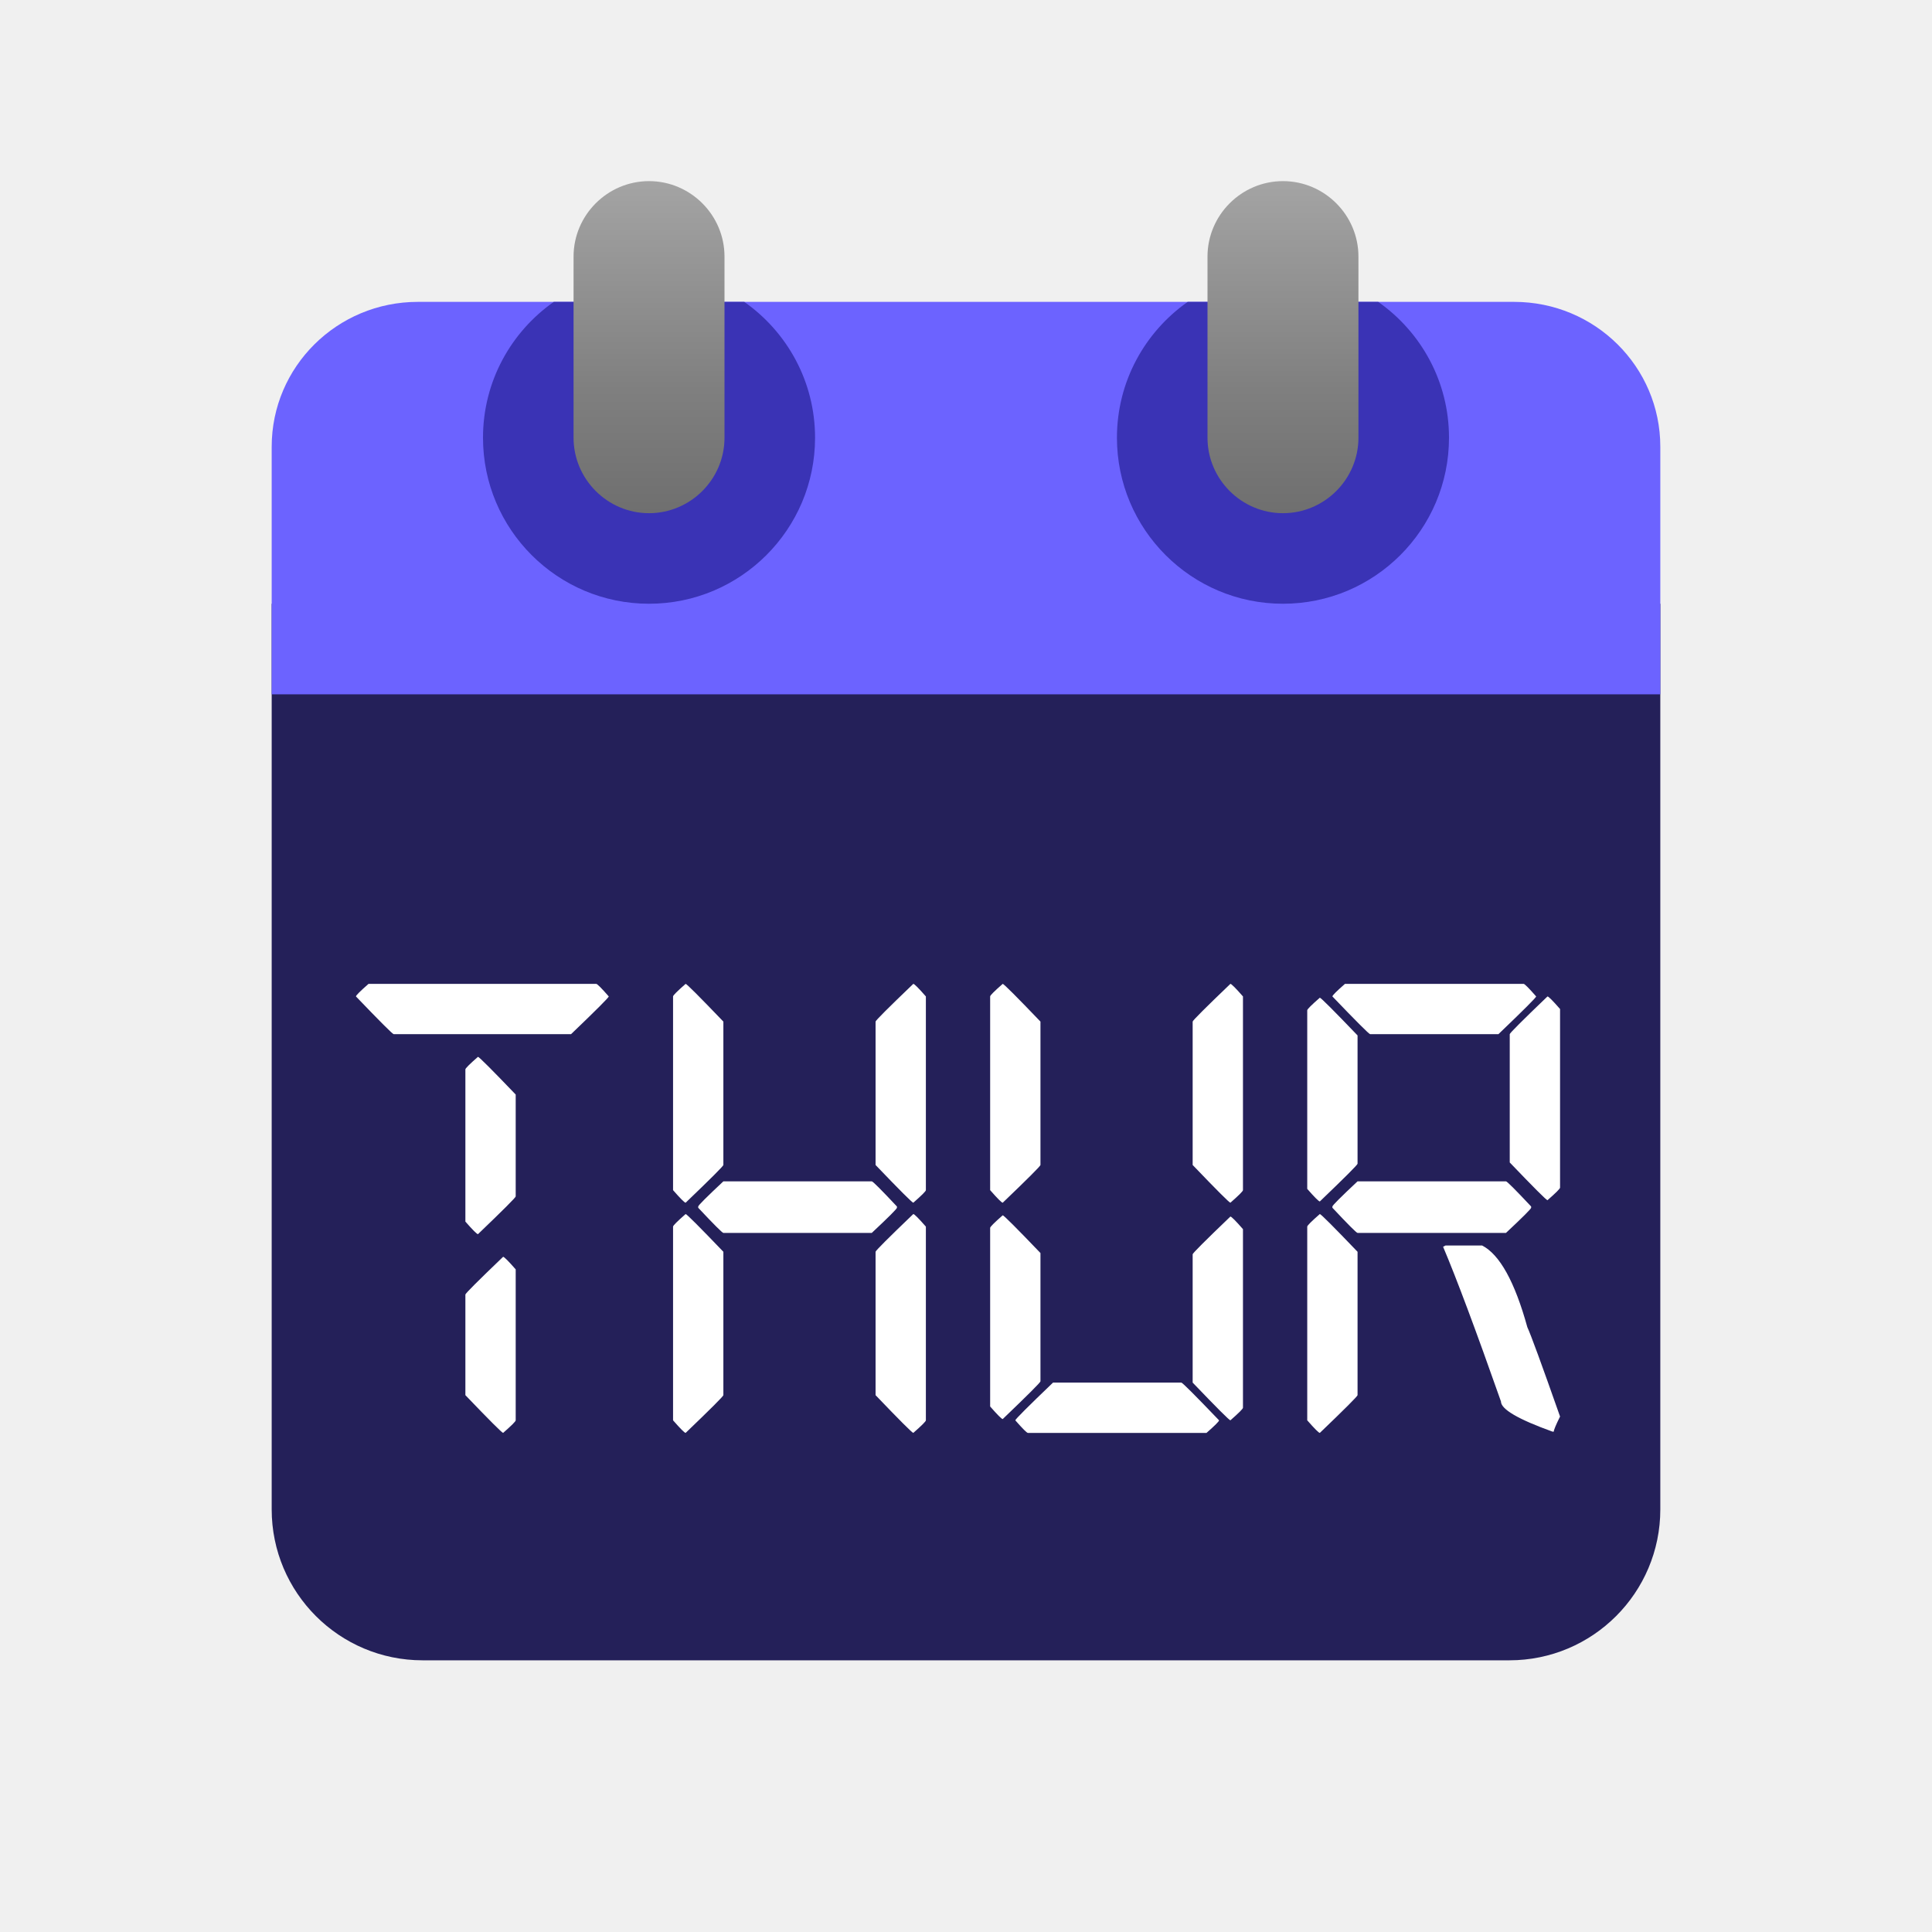
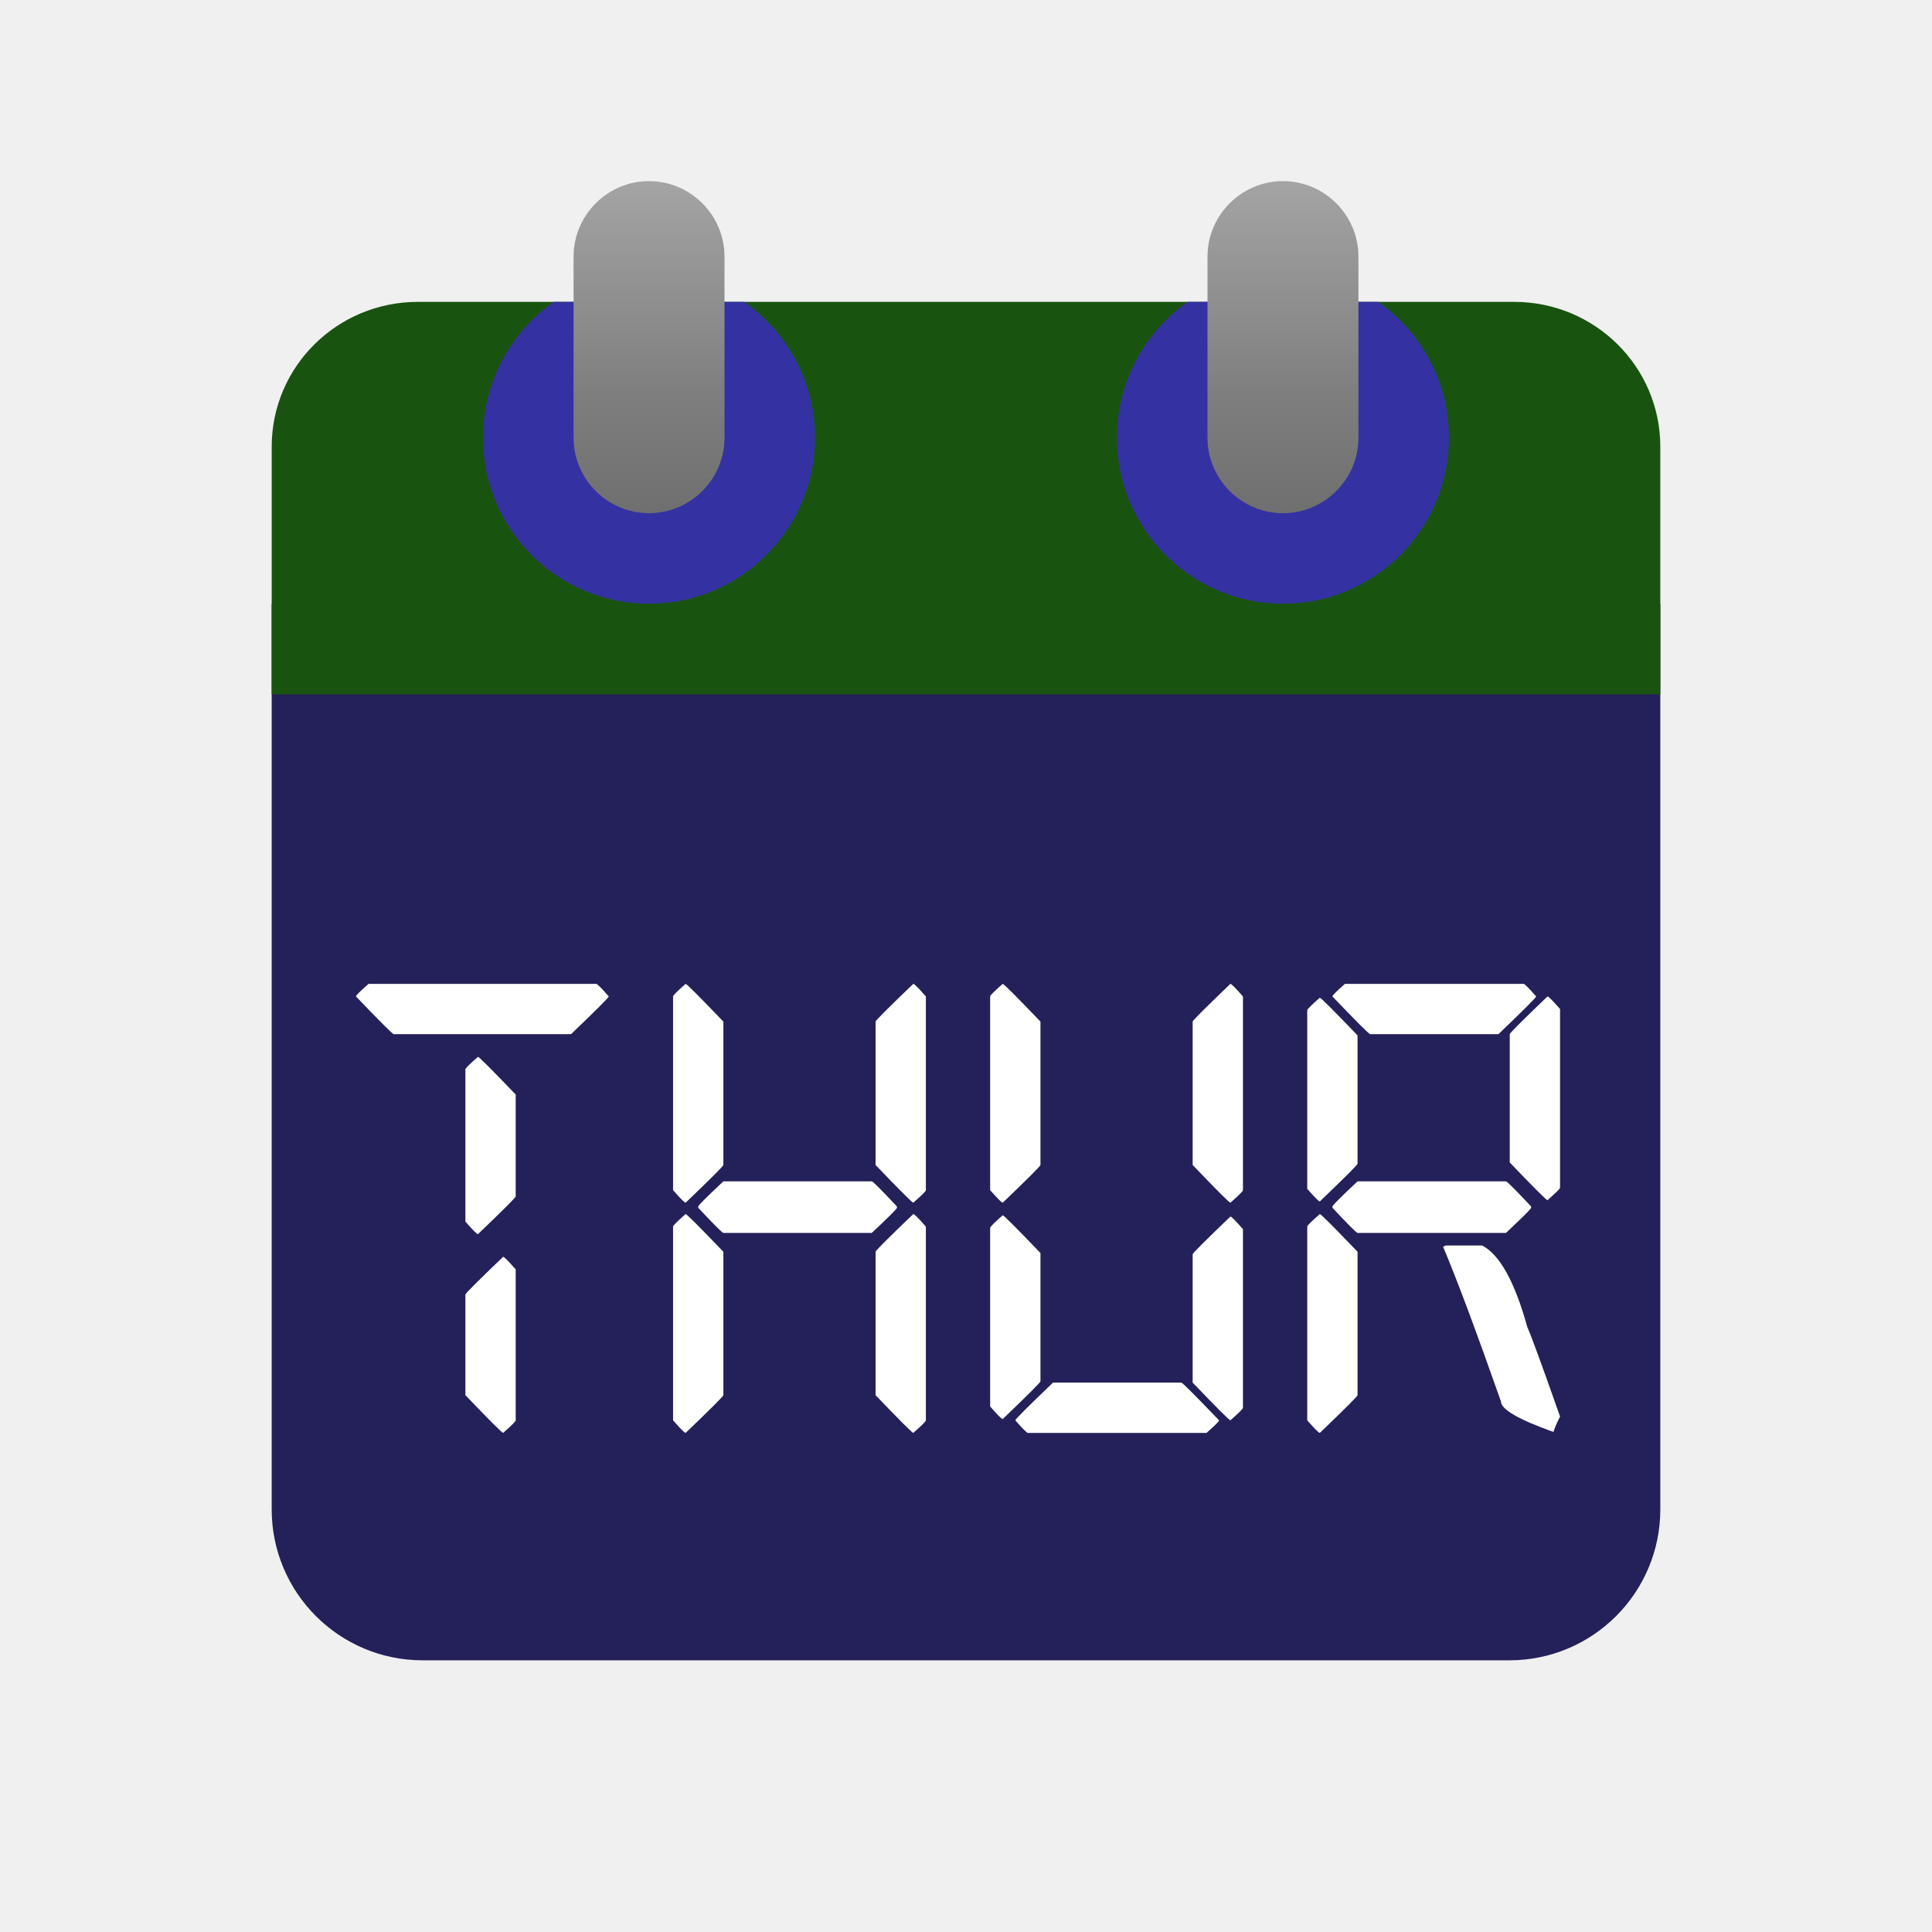
<svg xmlns="http://www.w3.org/2000/svg" width="120" height="120" viewBox="0 0 120 120" fill="none">
  <path d="M16.875 93.75V37.5H103.125V93.75C103.125 98.927 98.927 103.125 93.75 103.125H26.25C21.073 103.125 16.875 98.927 16.875 93.75Z" fill="#242059" />
-   <path d="M103.125 27.75V43.125H16.875V27.75C16.875 22.776 20.936 18.75 25.954 18.75H94.046C99.064 18.75 103.125 22.776 103.125 27.75Z" fill="#6C63FF" />
+   <path d="M103.125 27.75V43.125H16.875V27.75C16.875 22.776 20.936 18.75 25.954 18.75H94.046C99.064 18.75 103.125 22.776 103.125 27.75Z" fill="#18540f" />
  <path d="M46.228 18.75H34.395C31.74 20.616 30 23.696 30 27.188C30 32.88 34.62 37.5 40.312 37.5C46.005 37.5 50.625 32.88 50.625 27.188C50.625 23.696 48.885 20.616 46.228 18.75Z" fill="#372FAF" fill-opacity="0.92" />
  <path d="M40.312 31.875C37.734 31.875 35.625 29.766 35.625 27.188V15.938C35.625 13.359 37.734 11.25 40.312 11.25C42.891 11.25 45 13.359 45 15.938V27.188C45 29.766 42.891 31.875 40.312 31.875Z" fill="url(#paint0_linear)" />
  <path d="M85.603 18.75H73.77C71.115 20.616 69.375 23.696 69.375 27.188C69.375 32.88 73.995 37.5 79.688 37.5C85.38 37.5 90 32.88 90 27.188C90 23.696 88.26 20.616 85.603 18.75Z" fill="#372FAF" fill-opacity="0.92" />
  <path d="M79.688 31.875C77.109 31.875 75 29.766 75 27.188V15.938C75 13.359 77.109 11.25 79.688 11.25C82.266 11.25 84.375 13.359 84.375 15.938V27.188C84.375 29.766 82.266 31.875 79.688 31.875Z" fill="url(#paint1_linear)" />
  <path d="M22.891 61.109H37.031C37.096 61.109 37.357 61.37 37.812 61.891C37.812 61.956 37.031 62.737 35.469 64.234H24.453C24.388 64.234 23.607 63.453 22.109 61.891C22.109 61.825 22.37 61.565 22.891 61.109ZM29.688 65.641C29.753 65.641 30.534 66.422 32.031 67.984V74.312C32.031 74.378 31.25 75.159 29.688 76.656C29.622 76.656 29.362 76.396 28.906 75.875V66.422C28.906 66.357 29.167 66.096 29.688 65.641ZM31.25 78.062C31.315 78.062 31.576 78.323 32.031 78.844V88.219C32.031 88.284 31.771 88.544 31.25 89C31.185 89 30.404 88.219 28.906 86.656V80.406C28.906 80.341 29.688 79.56 31.25 78.062ZM42.586 61.109C42.651 61.109 43.432 61.891 44.93 63.453V72.359C44.93 72.424 44.148 73.206 42.586 74.703C42.521 74.703 42.26 74.443 41.805 73.922V61.891C41.805 61.825 42.065 61.565 42.586 61.109ZM56.727 61.109C56.792 61.109 57.052 61.37 57.508 61.891V73.922C57.508 73.987 57.247 74.247 56.727 74.703C56.661 74.703 55.88 73.922 54.383 72.359V63.453C54.383 63.388 55.164 62.607 56.727 61.109ZM44.93 73.375H54.148C54.214 73.375 54.734 73.896 55.711 74.938V75.016C55.711 75.081 55.19 75.602 54.148 76.578H44.93C44.865 76.578 44.344 76.057 43.367 75.016V74.938C43.367 74.872 43.888 74.352 44.93 73.375ZM42.586 75.406C42.651 75.406 43.432 76.188 44.93 77.75V86.656C44.93 86.721 44.148 87.503 42.586 89C42.521 89 42.26 88.74 41.805 88.219V76.188C41.805 76.122 42.065 75.862 42.586 75.406ZM56.727 75.406C56.792 75.406 57.052 75.667 57.508 76.188V88.219C57.508 88.284 57.247 88.544 56.727 89C56.661 89 55.88 88.219 54.383 86.656V77.75C54.383 77.685 55.164 76.904 56.727 75.406ZM62.281 61.109C62.346 61.109 63.128 61.891 64.625 63.453V72.359C64.625 72.424 63.844 73.206 62.281 74.703C62.216 74.703 61.956 74.443 61.5 73.922V61.891C61.5 61.825 61.76 61.565 62.281 61.109ZM76.422 61.109C76.487 61.109 76.747 61.37 77.203 61.891V73.922C77.203 73.987 76.943 74.247 76.422 74.703C76.357 74.703 75.576 73.922 74.078 72.359V63.453C74.078 63.388 74.859 62.607 76.422 61.109ZM62.281 75.484C62.346 75.484 63.128 76.266 64.625 77.828V85.797C64.625 85.862 63.844 86.643 62.281 88.141C62.216 88.141 61.956 87.88 61.5 87.359V76.266C61.5 76.201 61.76 75.94 62.281 75.484ZM76.422 75.562C76.487 75.562 76.747 75.823 77.203 76.344V87.438C77.203 87.503 76.943 87.763 76.422 88.219C76.357 88.219 75.576 87.438 74.078 85.875V77.906C74.078 77.841 74.859 77.06 76.422 75.562ZM65.406 85.875H73.375C73.44 85.875 74.221 86.656 75.719 88.219C75.719 88.284 75.458 88.544 74.938 89H63.844C63.779 89 63.518 88.74 63.062 88.219C63.062 88.154 63.844 87.372 65.406 85.875ZM83.539 61.109H94.633C94.698 61.109 94.958 61.37 95.414 61.891C95.414 61.956 94.633 62.737 93.07 64.234H85.102C85.037 64.234 84.255 63.453 82.758 61.891C82.758 61.825 83.018 61.565 83.539 61.109ZM96.117 61.891C96.182 61.891 96.443 62.151 96.898 62.672V73.766C96.898 73.831 96.638 74.091 96.117 74.547C96.052 74.547 95.271 73.766 93.773 72.203V64.234C93.773 64.169 94.555 63.388 96.117 61.891ZM81.977 61.969C82.042 61.969 82.823 62.75 84.32 64.312V72.281C84.32 72.346 83.539 73.128 81.977 74.625C81.912 74.625 81.651 74.365 81.195 73.844V62.75C81.195 62.685 81.456 62.425 81.977 61.969ZM84.32 73.375H93.539C93.604 73.375 94.125 73.896 95.102 74.938V75.016C95.102 75.081 94.581 75.602 93.539 76.578H84.32C84.255 76.578 83.734 76.057 82.758 75.016V74.938C82.758 74.872 83.279 74.352 84.32 73.375ZM81.977 75.406C82.042 75.406 82.823 76.188 84.32 77.75V86.656C84.32 86.721 83.539 87.503 81.977 89C81.912 89 81.651 88.74 81.195 88.219V76.188C81.195 76.122 81.456 75.862 81.977 75.406ZM89.789 77.359H92.055C93.148 77.919 94.086 79.612 94.867 82.438C95.076 82.88 95.753 84.729 96.898 87.984C96.638 88.505 96.508 88.818 96.508 88.922H96.43C94.294 88.154 93.227 87.529 93.227 87.047C91.664 82.607 90.466 79.404 89.633 77.438L89.789 77.359Z" fill="white" />
  <defs>
    <linearGradient id="paint0_linear" x1="40.312" y1="11.25" x2="40.312" y2="31.875" gradientUnits="userSpaceOnUse">
      <stop stop-color="#A4A4A4" />
      <stop offset="0.58" stop-color="#828282" />
      <stop offset="0.63" stop-color="#7F7F7F" />
      <stop offset="1" stop-color="#6F6F6F" />
    </linearGradient>
    <linearGradient id="paint1_linear" x1="79.688" y1="11.25" x2="79.688" y2="31.875" gradientUnits="userSpaceOnUse">
      <stop stop-color="#A4A4A4" />
      <stop offset="0.58" stop-color="#828282" />
      <stop offset="0.63" stop-color="#7F7F7F" />
      <stop offset="1" stop-color="#6F6F6F" />
    </linearGradient>
  </defs>
</svg>
